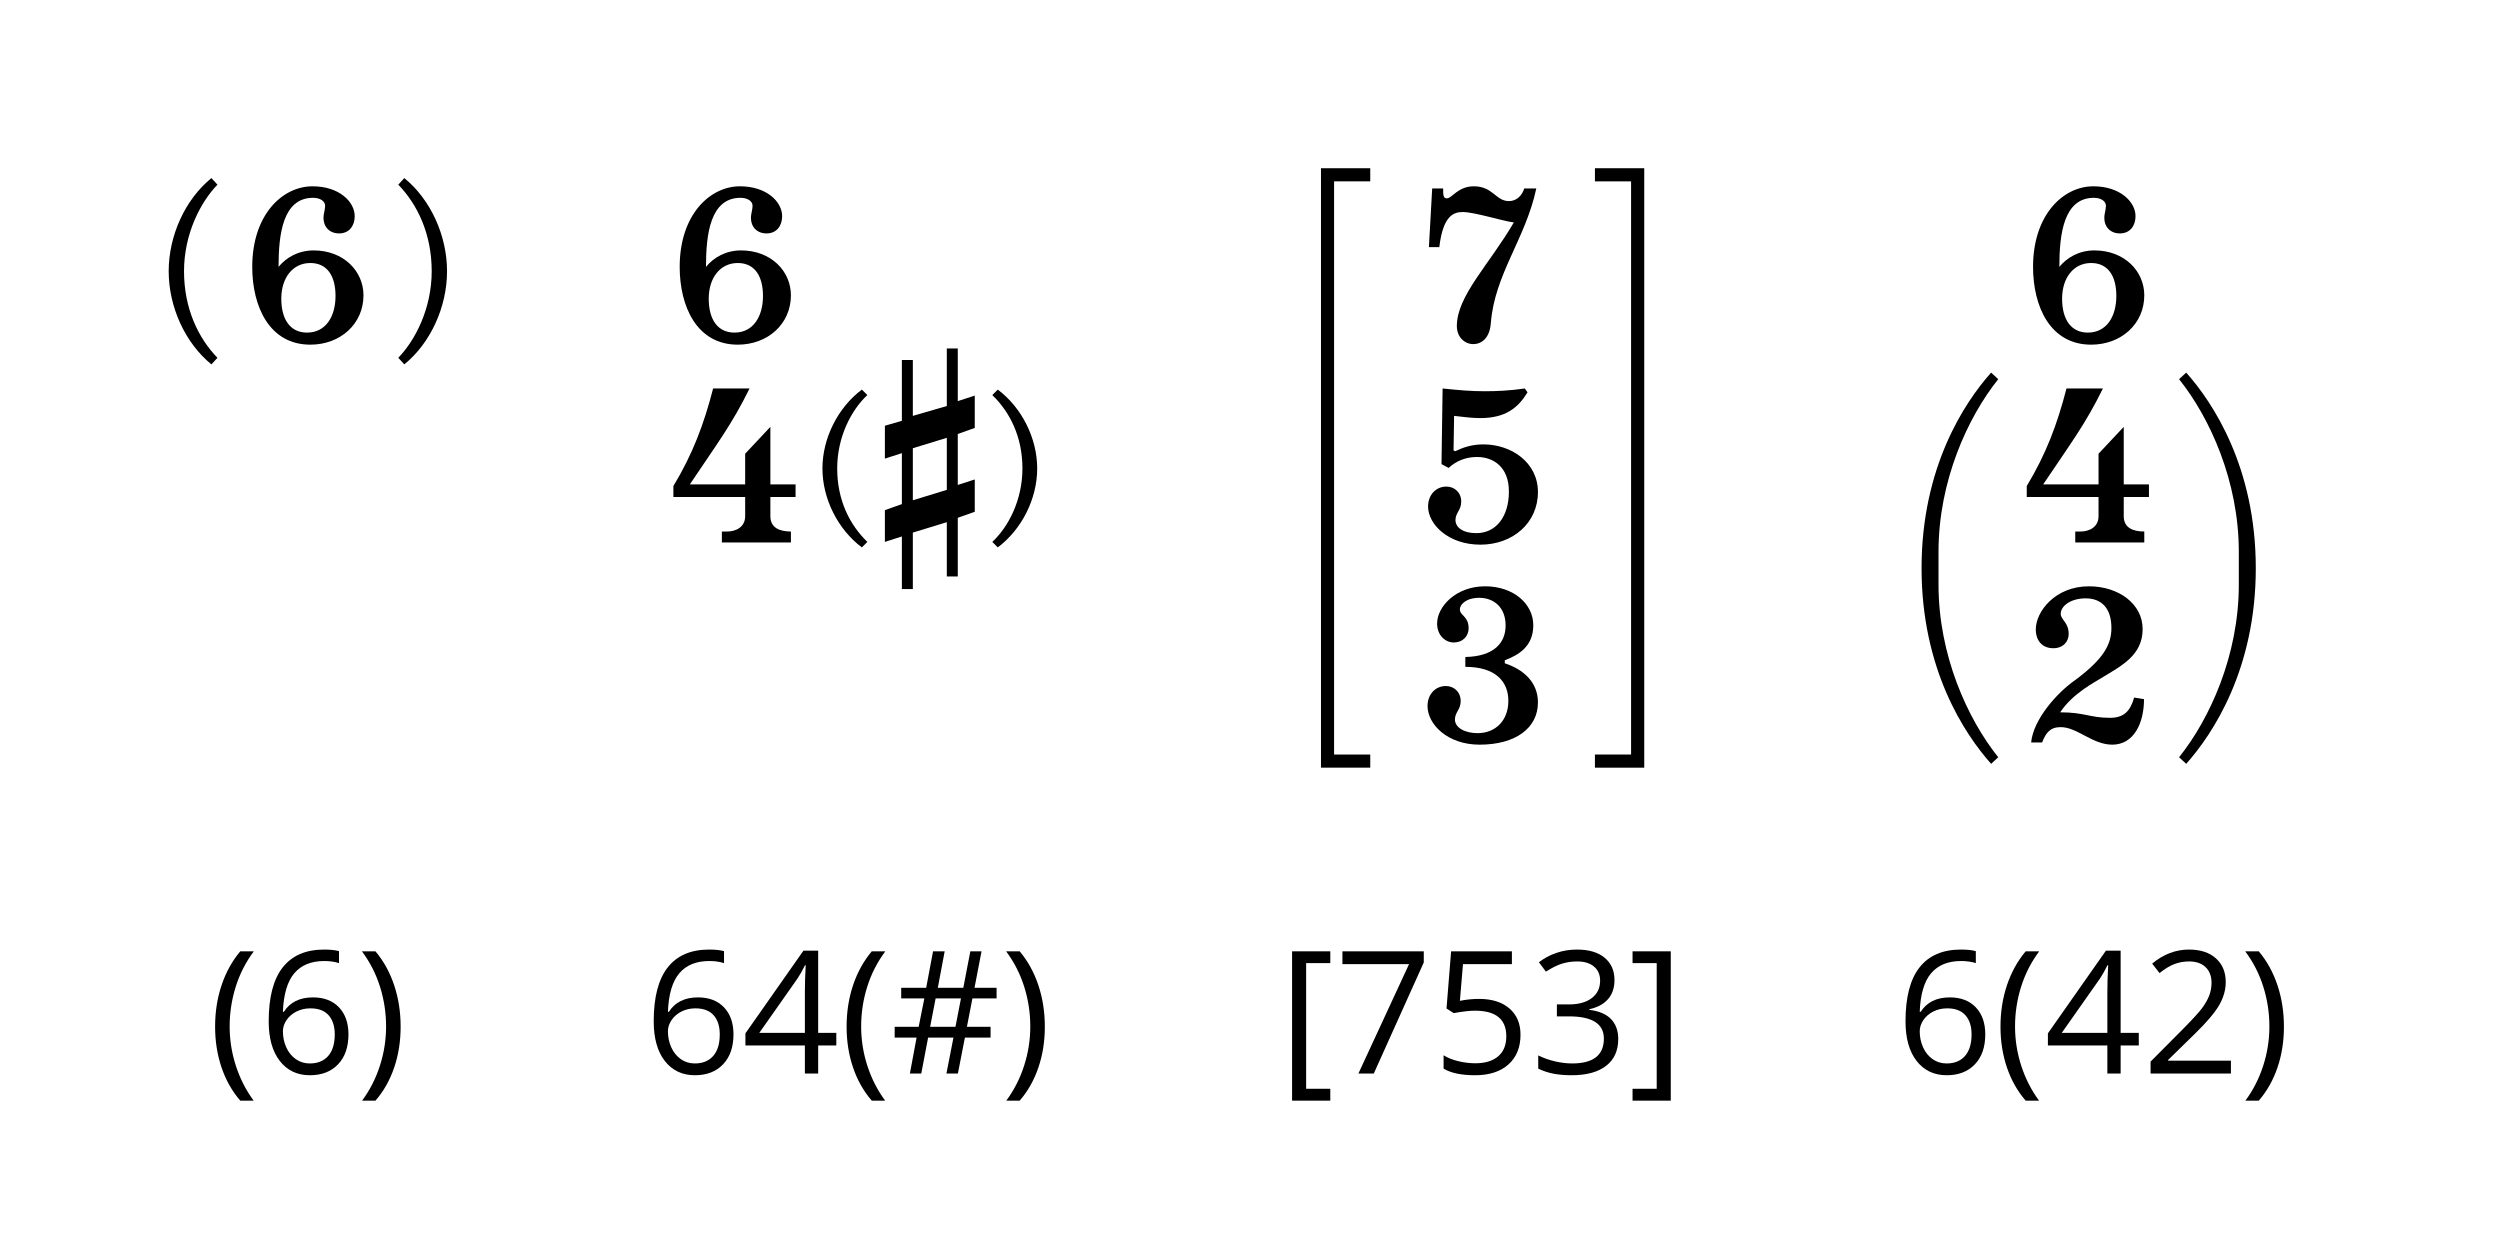
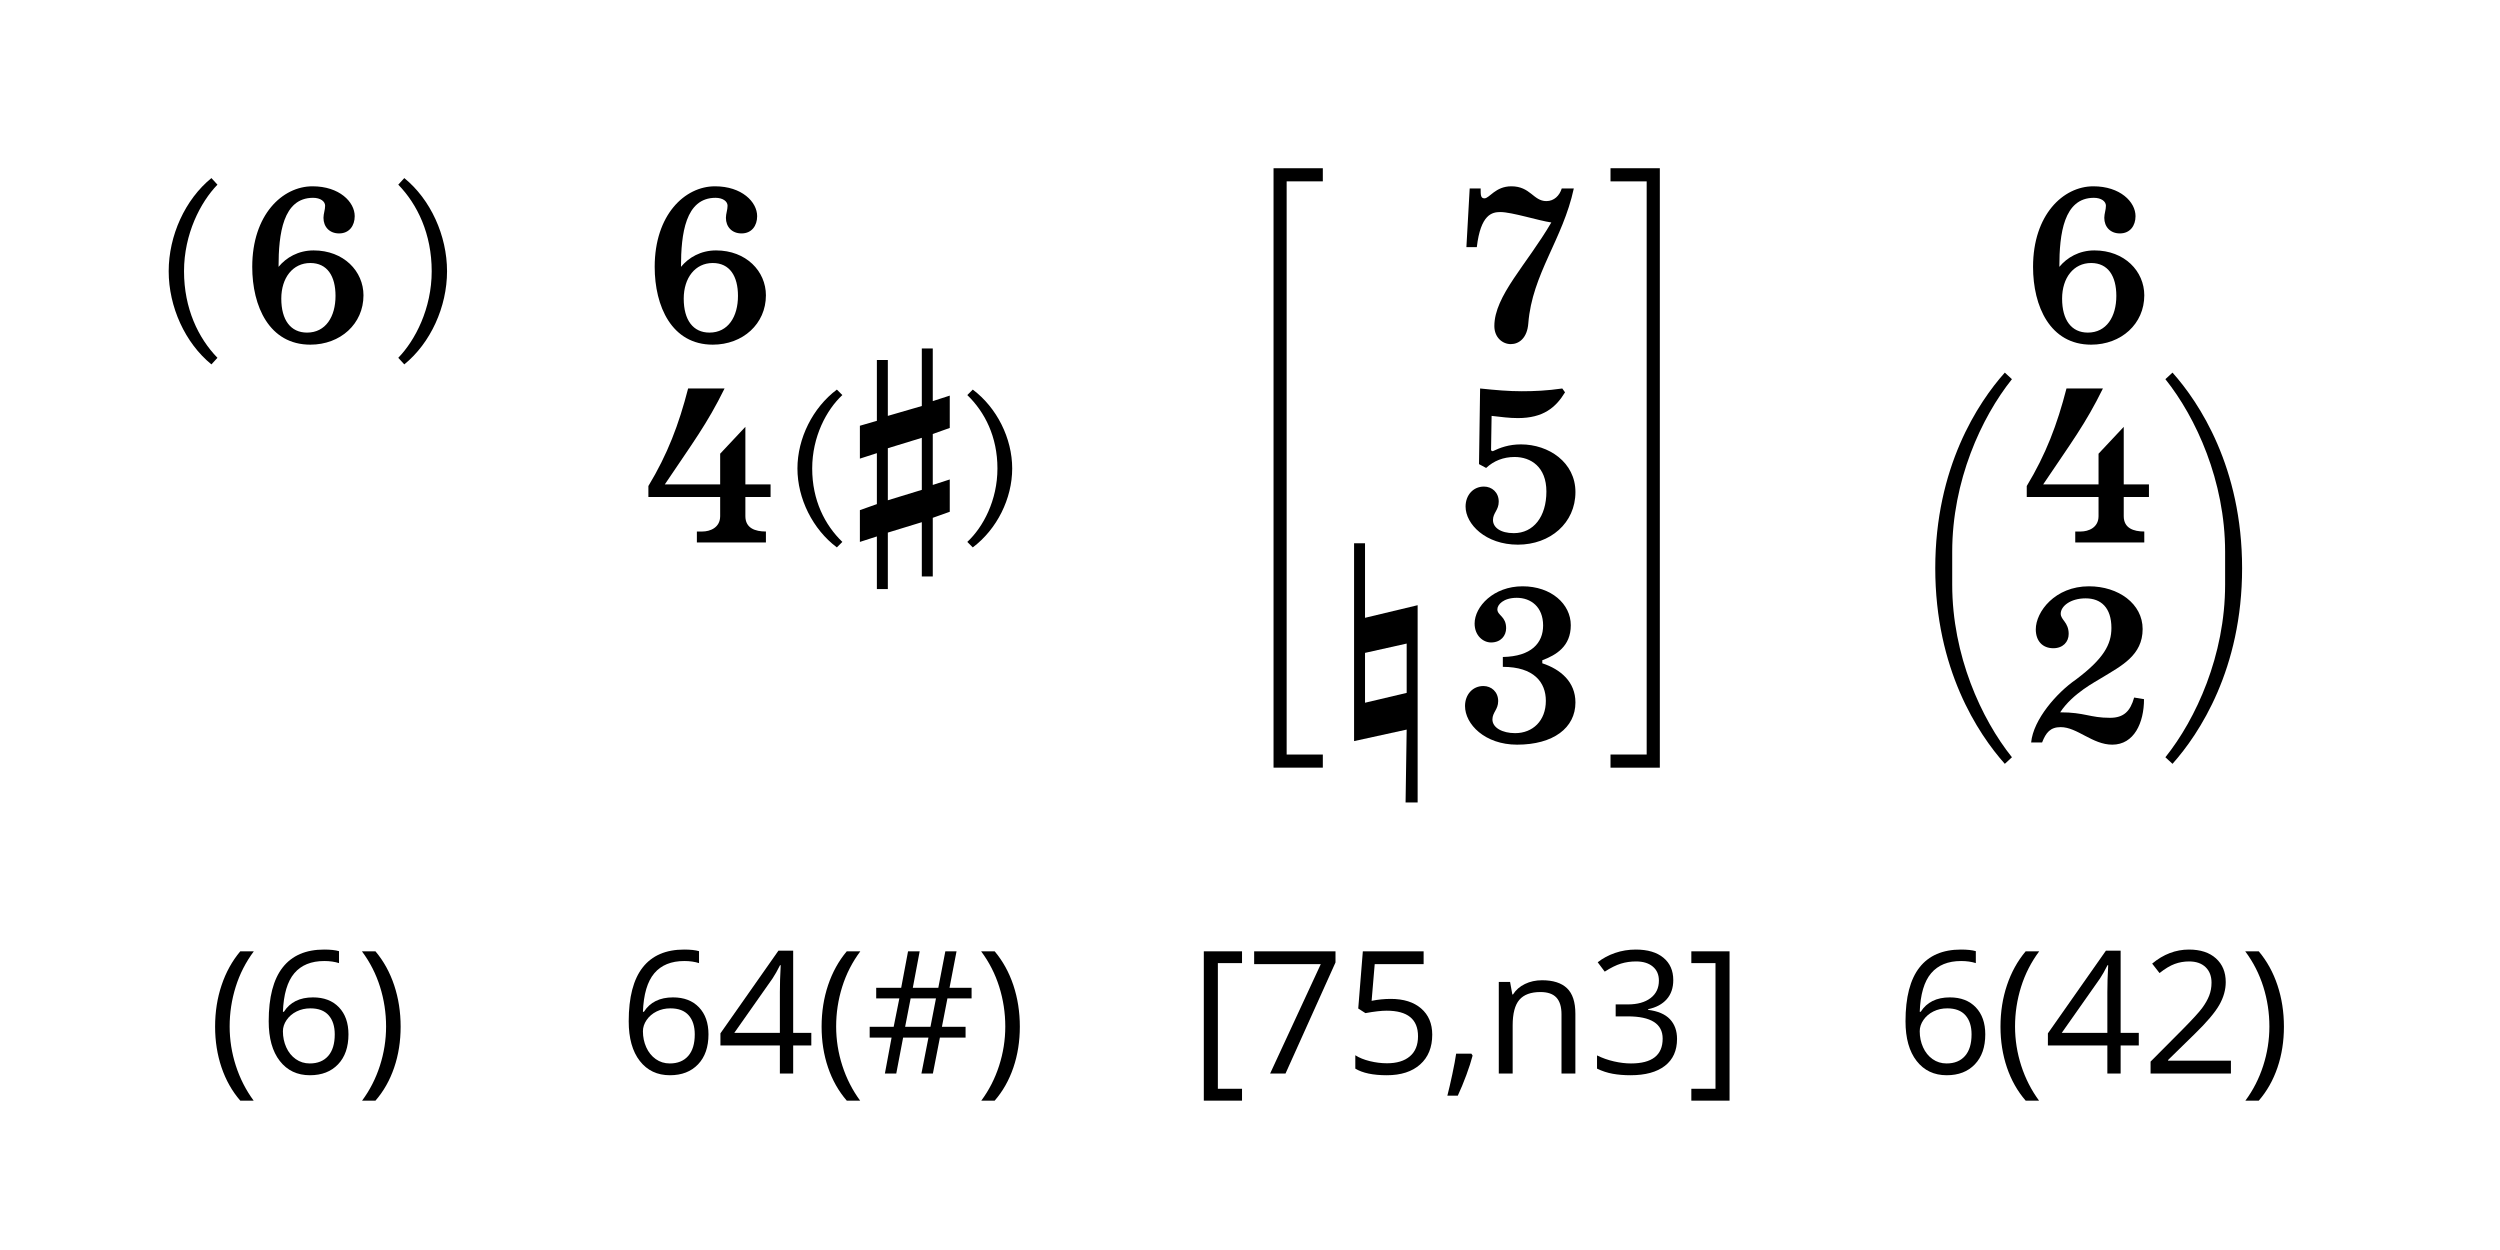
<svg xmlns="http://www.w3.org/2000/svg" width="100%" height="100%" viewBox="0 0 200 100" version="1.1" xml:space="preserve" style="fill-rule:evenodd;clip-rule:evenodd;stroke-linejoin:round;stroke-miterlimit:1.414;">
  <g>
-     <path d="M106.727,60.363l0,-45.855l2.893,0l0,-1.049l-3.942,0l0,47.953l3.942,0l0,-1.049l-2.893,0Z" style="fill-rule:nonzero;" />
-     <path d="M115.452,15.079l-0.877,0l-0.263,4.691l0.833,0c0.307,-2.63 1.227,-2.806 1.885,-2.806c0.92,0 3.112,0.702 4.076,0.833c-1.972,3.376 -4.558,5.874 -4.558,8.285c0,0.921 0.657,1.447 1.315,1.447c0.657,0 1.315,-0.482 1.402,-1.666c0.307,-3.945 2.762,-6.707 3.639,-10.784l-0.965,0c-0.175,0.57 -0.613,1.009 -1.227,1.009c-1.052,0 -1.271,-1.184 -2.806,-1.184c-1.271,0 -1.753,0.964 -2.148,0.964c-0.306,0 -0.306,-0.263 -0.306,-0.789Z" style="fill-rule:nonzero;" />
-     <path d="M118.674,35.551c-0.965,0 -1.666,0.263 -2.258,0.548l-0.132,-0.066l0.044,-2.762c0.789,0.088 1.403,0.176 2.104,0.176c2.017,0 3.025,-0.833 3.77,-2.061l-0.219,-0.307c-1.227,0.176 -2.235,0.22 -3.244,0.22c-1.052,0 -2.06,-0.088 -3.331,-0.22l-0.088,6.05l0.57,0.307c0.614,-0.57 1.381,-0.877 2.279,-0.877c1.294,0 2.543,0.789 2.543,2.762c0,2.016 -1.03,3.331 -2.608,3.331c-1.074,0 -1.666,-0.46 -1.666,-1.052c0,-0.57 0.46,-0.789 0.46,-1.468c0,-0.746 -0.548,-1.206 -1.183,-1.206c-0.855,0 -1.469,0.679 -1.469,1.6c0,1.403 1.6,3.047 4.186,3.047c2.587,0 4.603,-1.732 4.603,-4.209c0,-2.367 -2.126,-3.813 -4.361,-3.813Z" style="fill-rule:nonzero;" />
-     <path d="M116.854,56.088c0,-0.746 -0.548,-1.206 -1.183,-1.206c-0.855,0 -1.469,0.68 -1.469,1.6c0,1.447 1.578,3.091 4.165,3.091c2.893,0 4.668,-1.337 4.668,-3.376c0,-1.644 -1.183,-2.652 -2.652,-3.134l0,-0.241c1.096,-0.417 2.28,-1.096 2.28,-2.806c0,-1.687 -1.557,-3.112 -3.858,-3.112c-2.323,0 -3.836,1.622 -3.836,2.981c0,0.964 0.68,1.512 1.315,1.512c0.79,0 1.206,-0.548 1.206,-1.139c0,-0.965 -0.701,-1.009 -0.701,-1.513c0,-0.372 0.482,-0.92 1.556,-0.92c1.118,0 2.104,0.723 2.104,2.213c0,1.403 -0.943,2.477 -3.222,2.521l0,0.789c2.499,0 3.441,1.249 3.441,2.718c0,1.6 -1.052,2.586 -2.455,2.586c-1.03,0 -1.819,-0.438 -1.819,-1.096c0,-0.57 0.46,-0.789 0.46,-1.468Z" style="fill-rule:nonzero;" />
-     <path d="M130.487,14.51l0,45.852l-2.893,0l0,1.052l3.945,0l0,-47.956l-3.945,0l0,1.052l2.893,0Z" style="fill-rule:nonzero;" />
-     <path d="M106.424,88.052l-3.057,0l0,-11.946l3.057,0l0,0.943l-1.933,0l0,10.053l1.933,0l0,0.95Z" style="fill-rule:nonzero;" />
-     <path d="M108.671,85.885l4.054,-8.756l-5.331,0l0,-1.023l6.508,0l0,0.89l-4,8.889l-1.231,0Z" style="fill-rule:nonzero;" />
-     <path d="M118.323,79.912c1.03,0 1.841,0.255 2.432,0.766c0.591,0.51 0.886,1.209 0.886,2.097c0,1.012 -0.322,1.806 -0.967,2.381c-0.644,0.575 -1.532,0.863 -2.665,0.863c-1.101,0 -1.942,-0.176 -2.522,-0.529l0,-1.07c0.312,0.201 0.7,0.358 1.164,0.472c0.464,0.113 0.921,0.17 1.371,0.17c0.785,0 1.395,-0.185 1.83,-0.555c0.434,-0.37 0.652,-0.905 0.652,-1.605c0,-1.365 -0.836,-2.047 -2.508,-2.047c-0.424,0 -0.99,0.065 -1.699,0.194l-0.576,-0.368l0.368,-4.575l4.863,0l0,1.023l-3.913,0l-0.247,2.937c0.512,-0.103 1.023,-0.154 1.531,-0.154Z" style="fill-rule:nonzero;" />
-     <path d="M129.159,78.407c0,0.624 -0.175,1.135 -0.525,1.532c-0.35,0.396 -0.846,0.662 -1.488,0.796l0,0.053c0.785,0.098 1.367,0.348 1.746,0.749c0.379,0.402 0.568,0.928 0.568,1.579c0,0.932 -0.323,1.649 -0.97,2.15c-0.646,0.502 -1.565,0.753 -2.756,0.753c-0.517,0 -0.991,-0.039 -1.421,-0.117c-0.43,-0.078 -0.848,-0.216 -1.254,-0.412l0,-1.057c0.424,0.21 0.875,0.369 1.354,0.479c0.48,0.109 0.934,0.164 1.362,0.164c1.69,0 2.535,-0.663 2.535,-1.987c0,-1.186 -0.932,-1.779 -2.796,-1.779l-0.963,0l0,-0.957l0.976,0c0.763,0 1.367,-0.168 1.813,-0.505c0.446,-0.336 0.669,-0.803 0.669,-1.401c0,-0.477 -0.164,-0.852 -0.492,-1.124c-0.328,-0.272 -0.773,-0.408 -1.334,-0.408c-0.428,0 -0.832,0.058 -1.211,0.174c-0.379,0.116 -0.812,0.33 -1.298,0.642l-0.562,-0.749c0.402,-0.316 0.864,-0.565 1.388,-0.746c0.524,-0.18 1.076,-0.271 1.656,-0.271c0.95,0 1.688,0.218 2.214,0.653c0.526,0.434 0.789,1.031 0.789,1.789Z" style="fill-rule:nonzero;" />
-     <path d="M130.604,87.102l1.933,0l0,-10.053l-1.933,0l0,-0.943l3.057,0l0,11.946l-3.057,0l0,-0.95Z" style="fill-rule:nonzero;" />
+     <path d="M102.932,60.363l0,-45.855l2.894,0l0,-1.049l-3.943,0l0,47.953l3.943,0l0,-1.049l-2.894,0Z" style="fill-rule:nonzero;" />
+     <path d="M118.452,15.079l-0.877,0l-0.263,4.691l0.833,0c0.307,-2.63 1.227,-2.806 1.885,-2.806c0.92,0 3.112,0.702 4.076,0.833c-1.972,3.376 -4.558,5.874 -4.558,8.285c0,0.921 0.657,1.447 1.315,1.447c0.657,0 1.315,-0.482 1.402,-1.666c0.307,-3.945 2.762,-6.707 3.639,-10.784l-0.965,0c-0.175,0.57 -0.613,1.009 -1.227,1.009c-1.052,0 -1.271,-1.184 -2.806,-1.184c-1.271,0 -1.753,0.964 -2.148,0.964c-0.306,0 -0.306,-0.263 -0.306,-0.789Z" style="fill-rule:nonzero;" />
+     <path d="M121.674,35.551c-0.965,0 -1.666,0.263 -2.258,0.548l-0.132,-0.066l0.044,-2.762c0.789,0.088 1.403,0.176 2.104,0.176c2.017,0 3.025,-0.833 3.77,-2.061l-0.219,-0.307c-1.227,0.176 -2.235,0.22 -3.244,0.22c-1.052,0 -2.06,-0.088 -3.331,-0.22l-0.088,6.05l0.57,0.307c0.614,-0.57 1.381,-0.877 2.279,-0.877c1.294,0 2.543,0.789 2.543,2.762c0,2.016 -1.03,3.331 -2.608,3.331c-1.074,0 -1.666,-0.46 -1.666,-1.052c0,-0.57 0.46,-0.789 0.46,-1.468c0,-0.746 -0.548,-1.206 -1.183,-1.206c-0.855,0 -1.469,0.679 -1.469,1.6c0,1.403 1.6,3.047 4.186,3.047c2.587,0 4.603,-1.732 4.603,-4.209c0,-2.367 -2.126,-3.813 -4.361,-3.813Z" style="fill-rule:nonzero;" />
+     <path d="M108.326,43.463l0,15.825l4.208,-0.921l-0.088,5.83l0.965,0l0,-15.781l-4.209,1.009l0,-5.962l-0.876,0Zm0.876,8.767l3.332,-0.745l0,3.945l-3.332,0.789l0,-3.989Z" style="fill-rule:nonzero;" />
+     <path d="M119.854,56.088c0,-0.746 -0.548,-1.206 -1.183,-1.206c-0.855,0 -1.469,0.68 -1.469,1.6c0,1.447 1.578,3.091 4.165,3.091c2.893,0 4.668,-1.337 4.668,-3.376c0,-1.644 -1.183,-2.652 -2.652,-3.134l0,-0.241c1.096,-0.417 2.28,-1.096 2.28,-2.806c0,-1.687 -1.557,-3.112 -3.858,-3.112c-2.323,0 -3.836,1.622 -3.836,2.981c0,0.964 0.68,1.512 1.315,1.512c0.79,0 1.206,-0.548 1.206,-1.139c0,-0.965 -0.701,-1.009 -0.701,-1.513c0,-0.372 0.482,-0.92 1.556,-0.92c1.118,0 2.104,0.723 2.104,2.213c0,1.403 -0.943,2.477 -3.222,2.521l0,0.789c2.499,0 3.441,1.249 3.441,2.718c0,1.6 -1.052,2.586 -2.455,2.586c-1.03,0 -1.819,-0.438 -1.819,-1.096c0,-0.57 0.46,-0.789 0.46,-1.468Z" style="fill-rule:nonzero;" />
+     <path d="M131.734,14.51l0,45.852l-2.893,0l0,1.052l3.945,0l0,-47.956l-3.945,0l0,1.052l2.893,0Z" style="fill-rule:nonzero;" />
+     <path d="M99.362,88.052l-3.057,0l0,-11.946l3.057,0l0,0.943l-1.933,0l0,10.053l1.933,0l0,0.95Z" style="fill-rule:nonzero;" />
+     <path d="M101.609,85.885l4.054,-8.756l-5.331,0l0,-1.023l6.508,0l0,0.89l-4,8.889l-1.231,0Z" style="fill-rule:nonzero;" />
+     <path d="M111.261,79.912c1.03,0 1.841,0.255 2.431,0.766c0.591,0.51 0.887,1.209 0.887,2.097c0,1.012 -0.322,1.806 -0.967,2.381c-0.644,0.575 -1.533,0.863 -2.665,0.863c-1.102,0 -1.942,-0.176 -2.522,-0.529l0,-1.07c0.312,0.201 0.7,0.358 1.164,0.472c0.464,0.113 0.921,0.17 1.371,0.17c0.785,0 1.395,-0.185 1.829,-0.555c0.435,-0.37 0.653,-0.905 0.653,-1.605c0,-1.365 -0.836,-2.047 -2.509,-2.047c-0.423,0 -0.99,0.065 -1.699,0.194l-0.575,-0.368l0.368,-4.575l4.863,0l0,1.023l-3.913,0l-0.248,2.937c0.513,-0.103 1.024,-0.154 1.532,-0.154Z" style="fill-rule:nonzero;" />
+     <path d="M117.709,84.293l0.1,0.154c-0.116,0.446 -0.283,0.964 -0.501,1.555c-0.219,0.591 -0.446,1.14 -0.683,1.649l-0.836,0c0.121,-0.464 0.253,-1.037 0.398,-1.719c0.145,-0.683 0.247,-1.229 0.305,-1.639l1.217,0Z" style="fill-rule:nonzero;" />
+     <path d="M124.92,85.885l0,-4.742c0,-0.598 -0.136,-1.044 -0.408,-1.338c-0.272,-0.294 -0.698,-0.442 -1.278,-0.442c-0.767,0 -1.329,0.208 -1.686,0.622c-0.356,0.415 -0.535,1.1 -0.535,2.054l0,3.846l-1.11,0l0,-7.331l0.903,0l0.181,1.003l0.053,0c0.227,-0.361 0.546,-0.641 0.957,-0.839c0.41,-0.199 0.867,-0.298 1.371,-0.298c0.883,0 1.547,0.213 1.993,0.639c0.446,0.426 0.669,1.107 0.669,2.043l0,4.783l-1.11,0Z" style="fill-rule:nonzero;" />
+     <path d="M133.862,78.407c0,0.624 -0.175,1.135 -0.525,1.532c-0.35,0.396 -0.846,0.662 -1.488,0.796l0,0.053c0.785,0.098 1.367,0.348 1.746,0.749c0.379,0.402 0.568,0.928 0.568,1.579c0,0.932 -0.323,1.649 -0.969,2.15c-0.647,0.502 -1.566,0.753 -2.756,0.753c-0.517,0 -0.991,-0.039 -1.422,-0.117c-0.43,-0.078 -0.848,-0.216 -1.254,-0.412l0,-1.057c0.424,0.21 0.875,0.369 1.355,0.479c0.479,0.109 0.933,0.164 1.361,0.164c1.69,0 2.535,-0.663 2.535,-1.987c0,-1.186 -0.932,-1.779 -2.796,-1.779l-0.963,0l0,-0.957l0.976,0c0.763,0 1.367,-0.168 1.813,-0.505c0.446,-0.336 0.669,-0.803 0.669,-1.401c0,-0.477 -0.164,-0.852 -0.492,-1.124c-0.327,-0.272 -0.772,-0.408 -1.334,-0.408c-0.428,0 -0.832,0.058 -1.211,0.174c-0.379,0.116 -0.811,0.33 -1.297,0.642l-0.562,-0.749c0.401,-0.316 0.864,-0.565 1.388,-0.746c0.524,-0.18 1.076,-0.271 1.655,-0.271c0.95,0 1.688,0.218 2.214,0.653c0.526,0.434 0.789,1.031 0.789,1.789Z" style="fill-rule:nonzero;" />
+     <path d="M135.307,87.102l1.933,0l0,-10.053l-1.933,0l0,-0.943l3.057,0l0,11.946l-3.057,0l0,-0.95Z" style="fill-rule:nonzero;" />
  </g>
  <g>
    <path d="M14.722,21.699c0,-2.981 1.315,-5.524 2.674,-6.926l-0.482,-0.526c-2.104,1.709 -3.419,4.602 -3.419,7.452c0,2.849 1.315,5.742 3.419,7.452l0.482,-0.526c-1.534,-1.578 -2.674,-3.946 -2.674,-6.926Z" style="fill-rule:nonzero;" />
    <path d="M27.127,18.674c0.811,0 1.25,-0.614 1.25,-1.381c0,-1.14 -1.228,-2.389 -3.376,-2.389c-2.411,0 -4.822,2.28 -4.822,6.444c0,3.156 1.359,6.225 4.647,6.225c2.411,0 4.252,-1.666 4.252,-3.946c0,-1.928 -1.578,-3.594 -3.989,-3.594c-1.227,0 -2.192,0.57 -2.805,1.315c0,-2.63 0.35,-5.523 2.761,-5.523c0.592,0 0.965,0.285 0.965,0.635c0,0.329 -0.132,0.636 -0.132,0.965c0,0.723 0.482,1.249 1.249,1.249Zm-2.301,2.367c1.359,0 2.016,1.052 2.016,2.63c0,1.666 -0.789,2.937 -2.279,2.937c-1.315,0 -2.06,-1.008 -2.06,-2.718c0,-1.665 0.92,-2.849 2.323,-2.849Z" style="fill-rule:nonzero;" />
    <path d="M34.536,21.699c0,2.98 -1.315,5.523 -2.674,6.926l0.482,0.526c2.104,-1.71 3.419,-4.603 3.419,-7.452c0,-2.85 -1.315,-5.743 -3.419,-7.452l-0.482,0.526c1.534,1.578 2.674,3.945 2.674,6.926Z" style="fill-rule:nonzero;" />
    <path d="M17.208,82.133c0,-1.182 0.173,-2.288 0.519,-3.318c0.345,-1.03 0.844,-1.933 1.495,-2.709l1.083,0c-0.642,0.861 -1.125,1.806 -1.448,2.836c-0.323,1.03 -0.485,2.089 -0.485,3.177c0,1.07 0.165,2.116 0.495,3.137c0.33,1.021 0.805,1.953 1.425,2.796l-1.07,0c-0.656,-0.758 -1.155,-1.643 -1.499,-2.655c-0.343,-1.013 -0.515,-2.101 -0.515,-3.264Z" style="fill-rule:nonzero;" />
    <path d="M21.496,81.704c0,-1.921 0.373,-3.358 1.12,-4.31c0.747,-0.953 1.852,-1.429 3.314,-1.429c0.504,0 0.901,0.043 1.191,0.128l0,0.956c-0.343,-0.111 -0.736,-0.167 -1.177,-0.167c-1.048,0 -1.849,0.326 -2.401,0.98c-0.553,0.653 -0.857,1.68 -0.91,3.08l0.08,0c0.491,-0.767 1.267,-1.151 2.328,-1.151c0.878,0 1.571,0.266 2.077,0.796c0.506,0.531 0.759,1.251 0.759,2.161c0,1.017 -0.278,1.816 -0.833,2.398c-0.555,0.582 -1.305,0.873 -2.251,0.873c-1.012,0 -1.815,-0.38 -2.408,-1.141c-0.593,-0.76 -0.889,-1.818 -0.889,-3.174Zm3.284,3.372c0.633,0 1.125,-0.2 1.475,-0.599c0.35,-0.399 0.525,-0.976 0.525,-1.729c0,-0.647 -0.163,-1.155 -0.488,-1.525c-0.326,-0.37 -0.812,-0.555 -1.459,-0.555c-0.401,0 -0.769,0.082 -1.103,0.247c-0.335,0.165 -0.601,0.393 -0.8,0.682c-0.198,0.29 -0.297,0.591 -0.297,0.903c0,0.46 0.089,0.888 0.267,1.285c0.179,0.397 0.432,0.711 0.76,0.943c0.327,0.232 0.701,0.348 1.12,0.348Z" style="fill-rule:nonzero;" />
    <path d="M32.051,82.133c0,1.172 -0.173,2.265 -0.519,3.277c-0.345,1.012 -0.844,1.893 -1.495,2.642l-1.07,0c0.62,-0.838 1.095,-1.769 1.425,-2.792c0.33,-1.024 0.495,-2.071 0.495,-3.141c0,-1.088 -0.162,-2.147 -0.485,-3.177c-0.323,-1.03 -0.806,-1.975 -1.448,-2.836l1.083,0c0.656,0.78 1.155,1.687 1.499,2.719c0.343,1.032 0.515,2.135 0.515,3.308Z" style="fill-rule:nonzero;" />
  </g>
  <g>
-     <path d="M61.323,18.674c0.811,0 1.249,-0.614 1.249,-1.381c0,-1.14 -1.227,-2.389 -3.375,-2.389c-2.411,0 -4.822,2.28 -4.822,6.444c0,3.156 1.359,6.225 4.646,6.225c2.411,0 4.252,-1.666 4.252,-3.946c0,-1.928 -1.578,-3.594 -3.989,-3.594c-1.227,0 -2.191,0.57 -2.805,1.315c0,-2.63 0.351,-5.523 2.762,-5.523c0.591,0 0.964,0.285 0.964,0.635c0,0.329 -0.132,0.636 -0.132,0.965c0,0.723 0.483,1.249 1.25,1.249Zm-2.302,2.367c1.359,0 2.017,1.052 2.017,2.63c0,1.666 -0.789,2.937 -2.28,2.937c-1.315,0 -2.06,-1.008 -2.06,-2.718c0,-1.665 0.921,-2.849 2.323,-2.849Z" style="fill-rule:nonzero;" />
-     <path d="M61.63,39.759l2.016,0l0,-1.008l-2.016,0l0,-4.603l-2.017,2.148l0,2.455l-4.427,0c2.235,-3.332 3.375,-4.822 4.778,-7.672l-2.915,0c-0.745,2.894 -1.644,5.261 -3.178,7.803l0,0.877l5.742,0l0,1.534c0,0.921 -0.811,1.228 -1.425,1.228l-0.438,0l0,0.876l5.523,0l0,-0.876c-0.854,0 -1.643,-0.263 -1.643,-1.228l0,-1.534Z" style="fill-rule:nonzero;" />
-     <path d="M81.795,37.479c0,2.543 -1.14,4.691 -2.411,5.874l0.438,0.439c1.929,-1.447 3.154,-3.902 3.154,-6.313c0,-2.411 -1.225,-4.865 -3.154,-6.312l-0.438,0.438c1.403,1.359 2.411,3.332 2.411,5.874Zm-14.819,0c0,-2.542 1.14,-4.69 2.412,-5.874l-0.439,-0.438c-1.929,1.447 -3.154,3.901 -3.154,6.312c0,2.411 1.225,4.866 3.154,6.313l0.439,-0.439c-1.403,-1.358 -2.412,-3.331 -2.412,-5.874Zm5.174,-8.679l0,4.866l-1.359,0.394l0,2.63l1.359,-0.438l0,4.077l-1.359,0.482l0,2.542l1.359,-0.438l0,4.208l0.877,0l0,-4.515l2.718,-0.833l0,4.34l0.877,0l0,-4.69l1.359,-0.483l0,-2.586l-1.359,0.439l0,-4.077l1.359,-0.482l0,-2.587l-1.359,0.439l0,-4.209l-0.877,0l0,4.603l-2.718,0.789l0,-4.471l-0.877,0Zm3.595,6.225l0,4.164l-2.718,0.833l0,-4.164l2.718,-0.833Z" style="fill-rule:nonzero;" />
-     <path d="M52.297,81.704c0,-1.921 0.373,-3.358 1.12,-4.31c0.747,-0.953 1.852,-1.429 3.314,-1.429c0.504,0 0.901,0.043 1.191,0.128l0,0.956c-0.343,-0.111 -0.736,-0.167 -1.177,-0.167c-1.048,0 -1.849,0.326 -2.401,0.98c-0.553,0.653 -0.857,1.68 -0.91,3.08l0.08,0c0.491,-0.767 1.267,-1.151 2.328,-1.151c0.878,0 1.571,0.266 2.077,0.796c0.506,0.531 0.759,1.251 0.759,2.161c0,1.017 -0.278,1.816 -0.833,2.398c-0.555,0.582 -1.305,0.873 -2.251,0.873c-1.012,0 -1.815,-0.38 -2.408,-1.141c-0.593,-0.76 -0.889,-1.818 -0.889,-3.174Zm3.284,3.372c0.633,0 1.125,-0.2 1.475,-0.599c0.35,-0.399 0.525,-0.976 0.525,-1.729c0,-0.647 -0.163,-1.155 -0.488,-1.525c-0.326,-0.37 -0.812,-0.555 -1.459,-0.555c-0.401,0 -0.769,0.082 -1.103,0.247c-0.335,0.165 -0.601,0.393 -0.8,0.682c-0.198,0.29 -0.297,0.591 -0.297,0.903c0,0.46 0.089,0.888 0.267,1.285c0.179,0.397 0.432,0.711 0.76,0.943c0.327,0.232 0.701,0.348 1.12,0.348Z" style="fill-rule:nonzero;" />
-     <path d="M66.905,83.637l-1.451,0l0,2.248l-1.064,0l0,-2.248l-4.756,0l0,-0.969l4.642,-6.616l1.178,0l0,6.575l1.451,0l0,1.01Zm-2.515,-1.01l0,-3.25c0,-0.638 0.022,-1.358 0.067,-2.161l-0.054,0c-0.214,0.428 -0.414,0.783 -0.602,1.064l-3.056,4.347l3.645,0Z" style="fill-rule:nonzero;" />
-     <path d="M67.728,82.133c0,-1.182 0.173,-2.288 0.518,-3.318c0.346,-1.03 0.844,-1.933 1.495,-2.709l1.084,0c-0.642,0.861 -1.125,1.806 -1.448,2.836c-0.324,1.03 -0.485,2.089 -0.485,3.177c0,1.07 0.165,2.116 0.495,3.137c0.33,1.021 0.804,1.953 1.424,2.796l-1.07,0c-0.655,-0.758 -1.155,-1.643 -1.498,-2.655c-0.344,-1.013 -0.515,-2.101 -0.515,-3.264Z" style="fill-rule:nonzero;" />
-     <path d="M77.794,79.872l-0.441,2.274l1.893,0l0,0.863l-2.054,0l-0.561,2.876l-0.917,0l0.562,-2.876l-2.027,0l-0.548,2.876l-0.91,0l0.535,-2.876l-1.752,0l0,-0.863l1.919,0l0.455,-2.274l-1.852,0l0,-0.85l1.999,0l0.549,-2.916l0.93,0l-0.549,2.916l2.04,0l0.562,-2.916l0.896,0l-0.561,2.916l1.765,0l0,0.85l-1.933,0Zm-3.384,2.274l2.027,0l0.441,-2.274l-2.027,0l-0.441,2.274Z" style="fill-rule:nonzero;" />
-     <path d="M83.587,82.133c0,1.172 -0.173,2.265 -0.519,3.277c-0.345,1.012 -0.843,1.893 -1.494,2.642l-1.071,0c0.62,-0.838 1.095,-1.769 1.425,-2.792c0.33,-1.024 0.495,-2.071 0.495,-3.141c0,-1.088 -0.162,-2.147 -0.485,-3.177c-0.323,-1.03 -0.806,-1.975 -1.448,-2.836l1.084,0c0.655,0.78 1.154,1.687 1.498,2.719c0.343,1.032 0.515,2.135 0.515,3.308Z" style="fill-rule:nonzero;" />
+     <path d="M59.323,18.674c0.811,0 1.249,-0.614 1.249,-1.381c0,-1.14 -1.227,-2.389 -3.375,-2.389c-2.411,0 -4.822,2.28 -4.822,6.444c0,3.156 1.359,6.225 4.646,6.225c2.411,0 4.252,-1.666 4.252,-3.946c0,-1.928 -1.578,-3.594 -3.989,-3.594c-1.227,0 -2.191,0.57 -2.805,1.315c0,-2.63 0.351,-5.523 2.762,-5.523c0.591,0 0.964,0.285 0.964,0.635c0,0.329 -0.132,0.636 -0.132,0.965c0,0.723 0.483,1.249 1.25,1.249Zm-2.302,2.367c1.359,0 2.017,1.052 2.017,2.63c0,1.666 -0.789,2.937 -2.28,2.937c-1.315,0 -2.06,-1.008 -2.06,-2.718c0,-1.665 0.921,-2.849 2.323,-2.849Z" style="fill-rule:nonzero;" />
+     <path d="M59.63,39.759l2.016,0l0,-1.008l-2.016,0l0,-4.603l-2.017,2.148l0,2.455l-4.427,0c2.235,-3.332 3.375,-4.822 4.778,-7.672l-2.915,0c-0.745,2.894 -1.644,5.261 -3.178,7.803l0,0.877l5.742,0l0,1.534c0,0.921 -0.811,1.228 -1.425,1.228l-0.438,0l0,0.876l5.523,0l0,-0.876c-0.854,0 -1.643,-0.263 -1.643,-1.228l0,-1.534Z" style="fill-rule:nonzero;" />
+     <path d="M79.795,37.479c0,2.543 -1.14,4.691 -2.411,5.874l0.438,0.439c1.929,-1.447 3.154,-3.902 3.154,-6.313c0,-2.411 -1.225,-4.865 -3.154,-6.312l-0.438,0.438c1.403,1.359 2.411,3.332 2.411,5.874Zm-14.819,0c0,-2.542 1.14,-4.69 2.412,-5.874l-0.439,-0.438c-1.929,1.447 -3.154,3.901 -3.154,6.312c0,2.411 1.225,4.866 3.154,6.313l0.439,-0.439c-1.403,-1.358 -2.412,-3.331 -2.412,-5.874Zm5.174,-8.679l0,4.866l-1.359,0.394l0,2.63l1.359,-0.438l0,4.077l-1.359,0.482l0,2.542l1.359,-0.438l0,4.208l0.877,0l0,-4.515l2.718,-0.833l0,4.34l0.877,0l0,-4.69l1.359,-0.483l0,-2.586l-1.359,0.439l0,-4.077l1.359,-0.482l0,-2.587l-1.359,0.439l0,-4.209l-0.877,0l0,4.603l-2.718,0.789l0,-4.471l-0.877,0Zm3.595,6.225l0,4.164l-2.718,0.833l0,-4.164l2.718,-0.833Z" style="fill-rule:nonzero;" />
+     <path d="M50.297,81.704c0,-1.921 0.373,-3.358 1.12,-4.31c0.747,-0.953 1.852,-1.429 3.314,-1.429c0.504,0 0.901,0.043 1.191,0.128l0,0.956c-0.343,-0.111 -0.736,-0.167 -1.177,-0.167c-1.048,0 -1.849,0.326 -2.401,0.98c-0.553,0.653 -0.857,1.68 -0.91,3.08l0.08,0c0.491,-0.767 1.267,-1.151 2.328,-1.151c0.878,0 1.571,0.266 2.077,0.796c0.506,0.531 0.759,1.251 0.759,2.161c0,1.017 -0.278,1.816 -0.833,2.398c-0.555,0.582 -1.305,0.873 -2.251,0.873c-1.012,0 -1.815,-0.38 -2.408,-1.141c-0.593,-0.76 -0.889,-1.818 -0.889,-3.174Zm3.284,3.372c0.633,0 1.125,-0.2 1.475,-0.599c0.35,-0.399 0.525,-0.976 0.525,-1.729c0,-0.647 -0.163,-1.155 -0.488,-1.525c-0.326,-0.37 -0.812,-0.555 -1.459,-0.555c-0.401,0 -0.769,0.082 -1.103,0.247c-0.335,0.165 -0.601,0.393 -0.8,0.682c-0.198,0.29 -0.297,0.591 -0.297,0.903c0,0.46 0.089,0.888 0.267,1.285c0.179,0.397 0.432,0.711 0.76,0.943c0.327,0.232 0.701,0.348 1.12,0.348Z" style="fill-rule:nonzero;" />
+     <path d="M64.905,83.637l-1.451,0l0,2.248l-1.064,0l0,-2.248l-4.756,0l0,-0.969l4.642,-6.616l1.178,0l0,6.575l1.451,0l0,1.01Zm-2.515,-1.01l0,-3.25c0,-0.638 0.022,-1.358 0.067,-2.161l-0.054,0c-0.214,0.428 -0.414,0.783 -0.602,1.064l-3.056,4.347l3.645,0Z" style="fill-rule:nonzero;" />
+     <path d="M65.728,82.133c0,-1.182 0.173,-2.288 0.518,-3.318c0.346,-1.03 0.844,-1.933 1.495,-2.709l1.084,0c-0.642,0.861 -1.125,1.806 -1.448,2.836c-0.324,1.03 -0.485,2.089 -0.485,3.177c0,1.07 0.165,2.116 0.495,3.137c0.33,1.021 0.804,1.953 1.424,2.796l-1.07,0c-0.655,-0.758 -1.155,-1.643 -1.498,-2.655c-0.344,-1.013 -0.515,-2.101 -0.515,-3.264Z" style="fill-rule:nonzero;" />
+     <path d="M75.794,79.872l-0.441,2.274l1.893,0l0,0.863l-2.054,0l-0.561,2.876l-0.917,0l0.562,-2.876l-2.027,0l-0.548,2.876l-0.91,0l0.535,-2.876l-1.752,0l0,-0.863l1.919,0l0.455,-2.274l-1.852,0l0,-0.85l1.999,0l0.549,-2.916l0.93,0l-0.549,2.916l2.04,0l0.562,-2.916l0.896,0l-0.561,2.916l1.765,0l0,0.85l-1.933,0Zm-3.384,2.274l2.027,0l0.441,-2.274l-2.027,0l-0.441,2.274Z" style="fill-rule:nonzero;" />
+     <path d="M81.587,82.133c0,1.172 -0.173,2.265 -0.519,3.277c-0.345,1.012 -0.843,1.893 -1.494,2.642l-1.071,0c0.62,-0.838 1.095,-1.769 1.425,-2.792c0.33,-1.024 0.495,-2.071 0.495,-3.141c0,-1.088 -0.162,-2.147 -0.485,-3.177c-0.323,-1.03 -0.806,-1.975 -1.448,-2.836l1.084,0c0.655,0.78 1.154,1.687 1.498,2.719c0.343,1.032 0.515,2.135 0.515,3.308Z" style="fill-rule:nonzero;" />
  </g>
  <g>
    <path d="M169.592,18.674c0.811,0 1.25,-0.614 1.25,-1.381c0,-1.14 -1.228,-2.389 -3.376,-2.389c-2.411,0 -4.822,2.28 -4.822,6.444c0,3.156 1.359,6.225 4.647,6.225c2.411,0 4.252,-1.666 4.252,-3.946c0,-1.928 -1.578,-3.594 -3.989,-3.594c-1.228,0 -2.192,0.57 -2.806,1.315c0,-2.63 0.351,-5.523 2.762,-5.523c0.592,0 0.964,0.285 0.964,0.635c0,0.329 -0.131,0.636 -0.131,0.965c0,0.723 0.482,1.249 1.249,1.249Zm-2.301,2.367c1.359,0 2.016,1.052 2.016,2.63c0,1.666 -0.789,2.937 -2.279,2.937c-1.315,0 -2.06,-1.008 -2.06,-2.718c0,-1.665 0.92,-2.849 2.323,-2.849Z" style="fill-rule:nonzero;" />
-     <path d="M155.081,46.773l0,-2.631c0,-5.654 2.324,-10.739 4.778,-13.808l-0.569,-0.526c-2.148,2.411 -5.565,7.584 -5.565,15.65c0,8.065 3.417,13.238 5.565,15.649l0.569,-0.526c-2.454,-3.069 -4.778,-8.154 -4.778,-13.808Z" style="fill-rule:nonzero;" />
+     <path d="M156.177,46.773l0,-2.631c0,-5.654 2.323,-10.739 4.778,-13.808l-0.57,-0.526c-2.148,2.411 -5.564,7.584 -5.564,15.65c0,8.065 3.416,13.238 5.564,15.649l0.57,-0.526c-2.455,-3.069 -4.778,-8.154 -4.778,-13.808Z" style="fill-rule:nonzero;" />
    <path d="M169.899,39.759l2.017,0l0,-1.008l-2.017,0l0,-4.603l-2.016,2.148l0,2.455l-4.428,0c2.236,-3.332 3.376,-4.822 4.778,-7.672l-2.915,0c-0.745,2.894 -1.644,5.261 -3.178,7.803l0,0.877l5.743,0l0,1.534c0,0.921 -0.811,1.228 -1.425,1.228l-0.438,0l0,0.876l5.523,0l0,-0.876c-0.855,0 -1.644,-0.263 -1.644,-1.228l0,-1.534Z" style="fill-rule:nonzero;" />
    <path d="M171.521,55.934l-0.789,-0.131c-0.307,1.096 -0.833,1.622 -1.929,1.622c-1.622,0 -2.016,-0.439 -3.989,-0.439c1.008,-1.534 2.849,-2.454 3.288,-2.739c1.622,-0.987 3.309,-1.82 3.309,-3.924c0,-2.016 -1.928,-3.419 -4.295,-3.419c-2.718,0 -4.253,2.038 -4.253,3.441c0,0.943 0.548,1.513 1.403,1.513c0.767,0 1.228,-0.505 1.228,-1.14c0,-0.943 -0.636,-1.118 -0.636,-1.622c0,-0.592 0.767,-1.228 1.995,-1.228c1.227,0 2.06,0.746 2.06,2.368c0,1.315 -0.614,2.454 -2.828,4.12c-1.534,1.052 -3.419,3.2 -3.594,5.041l0.877,0c0.306,-0.789 0.657,-1.227 1.49,-1.227c1.315,0 2.542,1.403 4.121,1.403c1.753,0 2.542,-1.754 2.542,-3.639Z" style="fill-rule:nonzero;" />
-     <path d="M179.105,44.142l0,2.631c0,5.654 -2.324,10.739 -4.779,13.808l0.57,0.526c2.148,-2.411 5.567,-7.584 5.567,-15.649c0,-8.066 -3.419,-13.239 -5.567,-15.65l-0.57,0.526c2.455,3.069 4.779,8.154 4.779,13.808Z" style="fill-rule:nonzero;" />
+     <path d="M178.009,44.142l0,2.631c0,5.654 -2.324,10.739 -4.778,13.808l0.569,0.526c2.148,-2.411 5.568,-7.584 5.568,-15.649c0,-8.066 -3.42,-13.239 -5.568,-15.65l-0.569,0.526c2.454,3.069 4.778,8.154 4.778,13.808Z" style="fill-rule:nonzero;" />
    <path d="M152.441,81.704c0,-1.921 0.373,-3.358 1.12,-4.31c0.747,-0.953 1.852,-1.429 3.315,-1.429c0.504,0 0.9,0.043 1.19,0.128l0,0.956c-0.343,-0.111 -0.736,-0.167 -1.177,-0.167c-1.048,0 -1.848,0.326 -2.401,0.98c-0.553,0.653 -0.856,1.68 -0.91,3.08l0.08,0c0.491,-0.767 1.267,-1.151 2.328,-1.151c0.879,0 1.571,0.266 2.077,0.796c0.506,0.531 0.759,1.251 0.759,2.161c0,1.017 -0.277,1.816 -0.833,2.398c-0.555,0.582 -1.305,0.873 -2.25,0.873c-1.013,0 -1.815,-0.38 -2.408,-1.141c-0.593,-0.76 -0.89,-1.818 -0.89,-3.174Zm3.284,3.372c0.633,0 1.125,-0.2 1.475,-0.599c0.35,-0.399 0.525,-0.976 0.525,-1.729c0,-0.647 -0.163,-1.155 -0.488,-1.525c-0.326,-0.37 -0.812,-0.555 -1.458,-0.555c-0.402,0 -0.77,0.082 -1.104,0.247c-0.334,0.165 -0.601,0.393 -0.799,0.682c-0.199,0.29 -0.298,0.591 -0.298,0.903c0,0.46 0.089,0.888 0.268,1.285c0.178,0.397 0.431,0.711 0.759,0.943c0.328,0.232 0.701,0.348 1.12,0.348Z" style="fill-rule:nonzero;" />
    <path d="M160.039,82.133c0,-1.182 0.173,-2.288 0.519,-3.318c0.345,-1.03 0.844,-1.933 1.495,-2.709l1.083,0c-0.642,0.861 -1.124,1.806 -1.448,2.836c-0.323,1.03 -0.485,2.089 -0.485,3.177c0,1.07 0.165,2.116 0.495,3.137c0.33,1.021 0.805,1.953 1.425,2.796l-1.07,0c-0.656,-0.758 -1.155,-1.643 -1.499,-2.655c-0.343,-1.013 -0.515,-2.101 -0.515,-3.264Z" style="fill-rule:nonzero;" />
    <path d="M171.103,83.637l-1.452,0l0,2.248l-1.063,0l0,-2.248l-4.756,0l0,-0.969l4.642,-6.616l1.177,0l0,6.575l1.452,0l0,1.01Zm-2.515,-1.01l0,-3.25c0,-0.638 0.022,-1.358 0.067,-2.161l-0.054,0c-0.214,0.428 -0.415,0.783 -0.602,1.064l-3.057,4.347l3.646,0Z" style="fill-rule:nonzero;" />
    <path d="M178.474,85.885l-6.428,0l0,-0.957l2.575,-2.588c0.785,-0.794 1.302,-1.36 1.552,-1.699c0.25,-0.339 0.437,-0.669 0.562,-0.99c0.125,-0.321 0.187,-0.667 0.187,-1.037c0,-0.522 -0.158,-0.935 -0.475,-1.241c-0.317,-0.305 -0.756,-0.458 -1.318,-0.458c-0.405,0 -0.79,0.067 -1.153,0.201c-0.364,0.134 -0.769,0.377 -1.214,0.729l-0.589,-0.756c0.901,-0.749 1.882,-1.124 2.943,-1.124c0.919,0 1.639,0.236 2.16,0.706c0.522,0.471 0.783,1.103 0.783,1.896c0,0.62 -0.174,1.233 -0.522,1.84c-0.348,0.606 -0.999,1.373 -1.953,2.301l-2.14,2.093l0,0.054l5.03,0l0,1.03Z" style="fill-rule:nonzero;" />
    <path d="M182.714,82.133c0,1.172 -0.172,2.265 -0.518,3.277c-0.346,1.012 -0.844,1.893 -1.495,2.642l-1.07,0c0.62,-0.838 1.095,-1.769 1.425,-2.792c0.33,-1.024 0.495,-2.071 0.495,-3.141c0,-1.088 -0.162,-2.147 -0.485,-3.177c-0.324,-1.03 -0.806,-1.975 -1.448,-2.836l1.083,0c0.656,0.78 1.155,1.687 1.498,2.719c0.344,1.032 0.515,2.135 0.515,3.308Z" style="fill-rule:nonzero;" />
  </g>
</svg>
